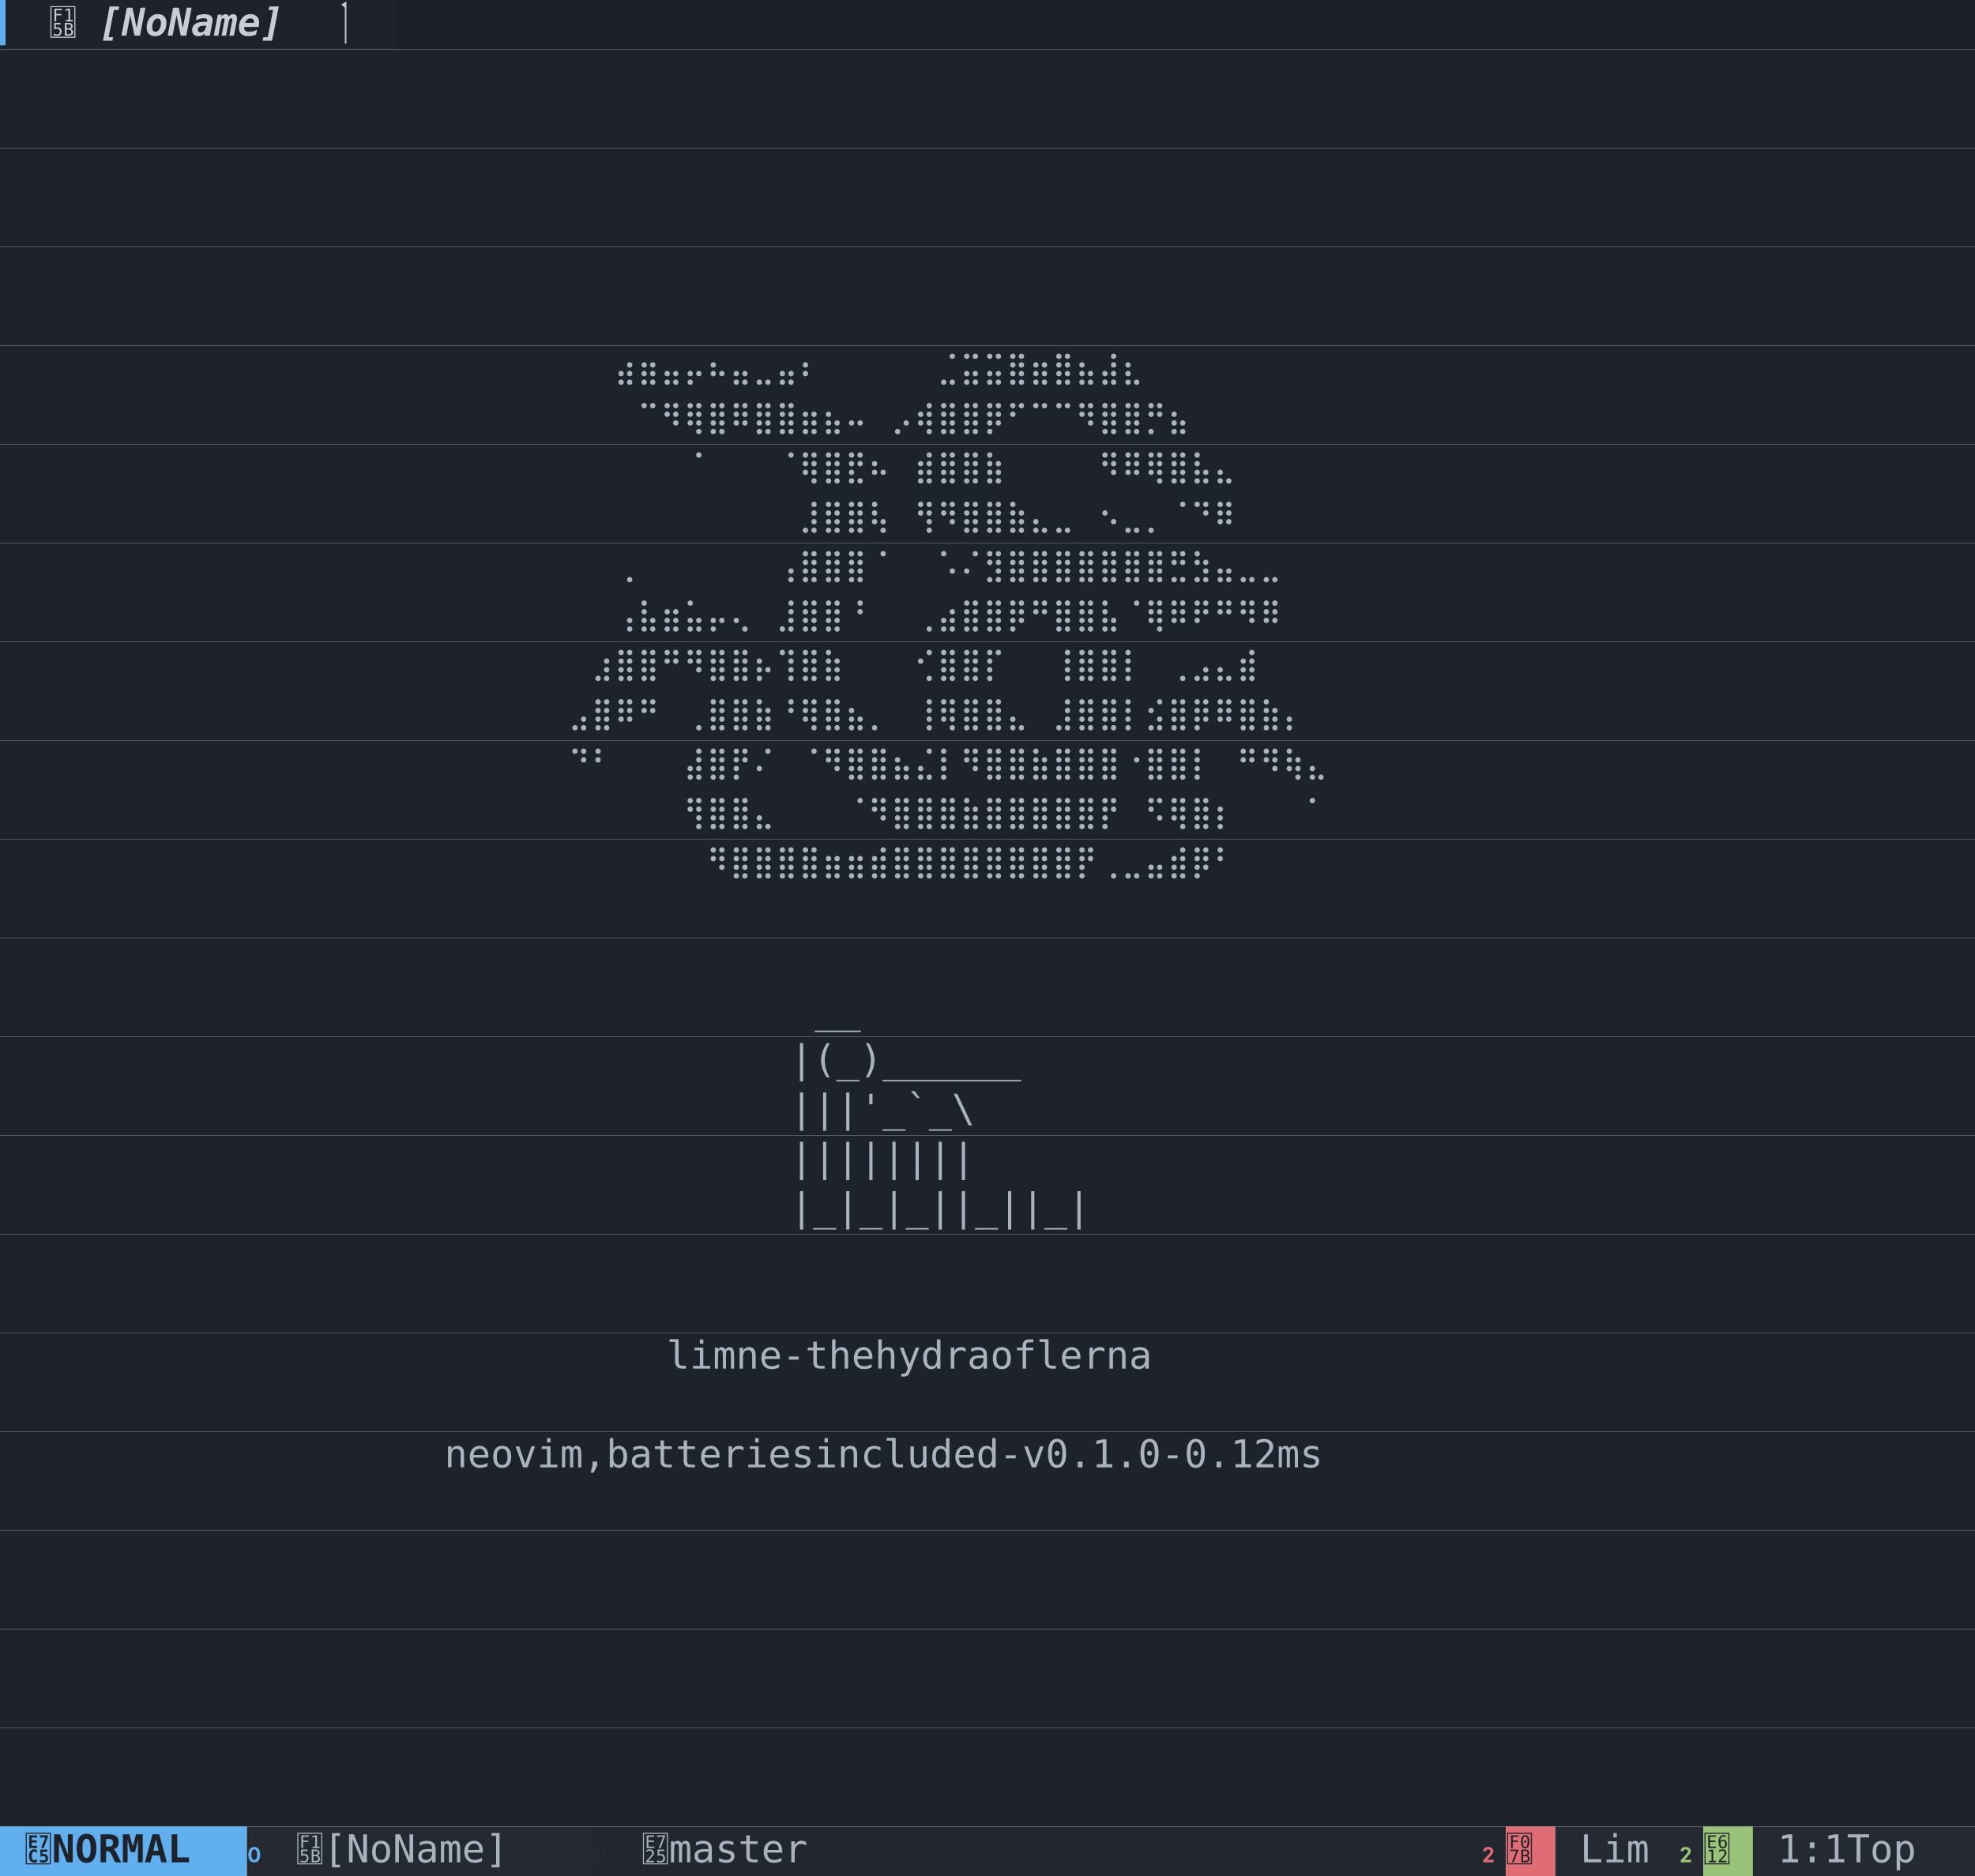
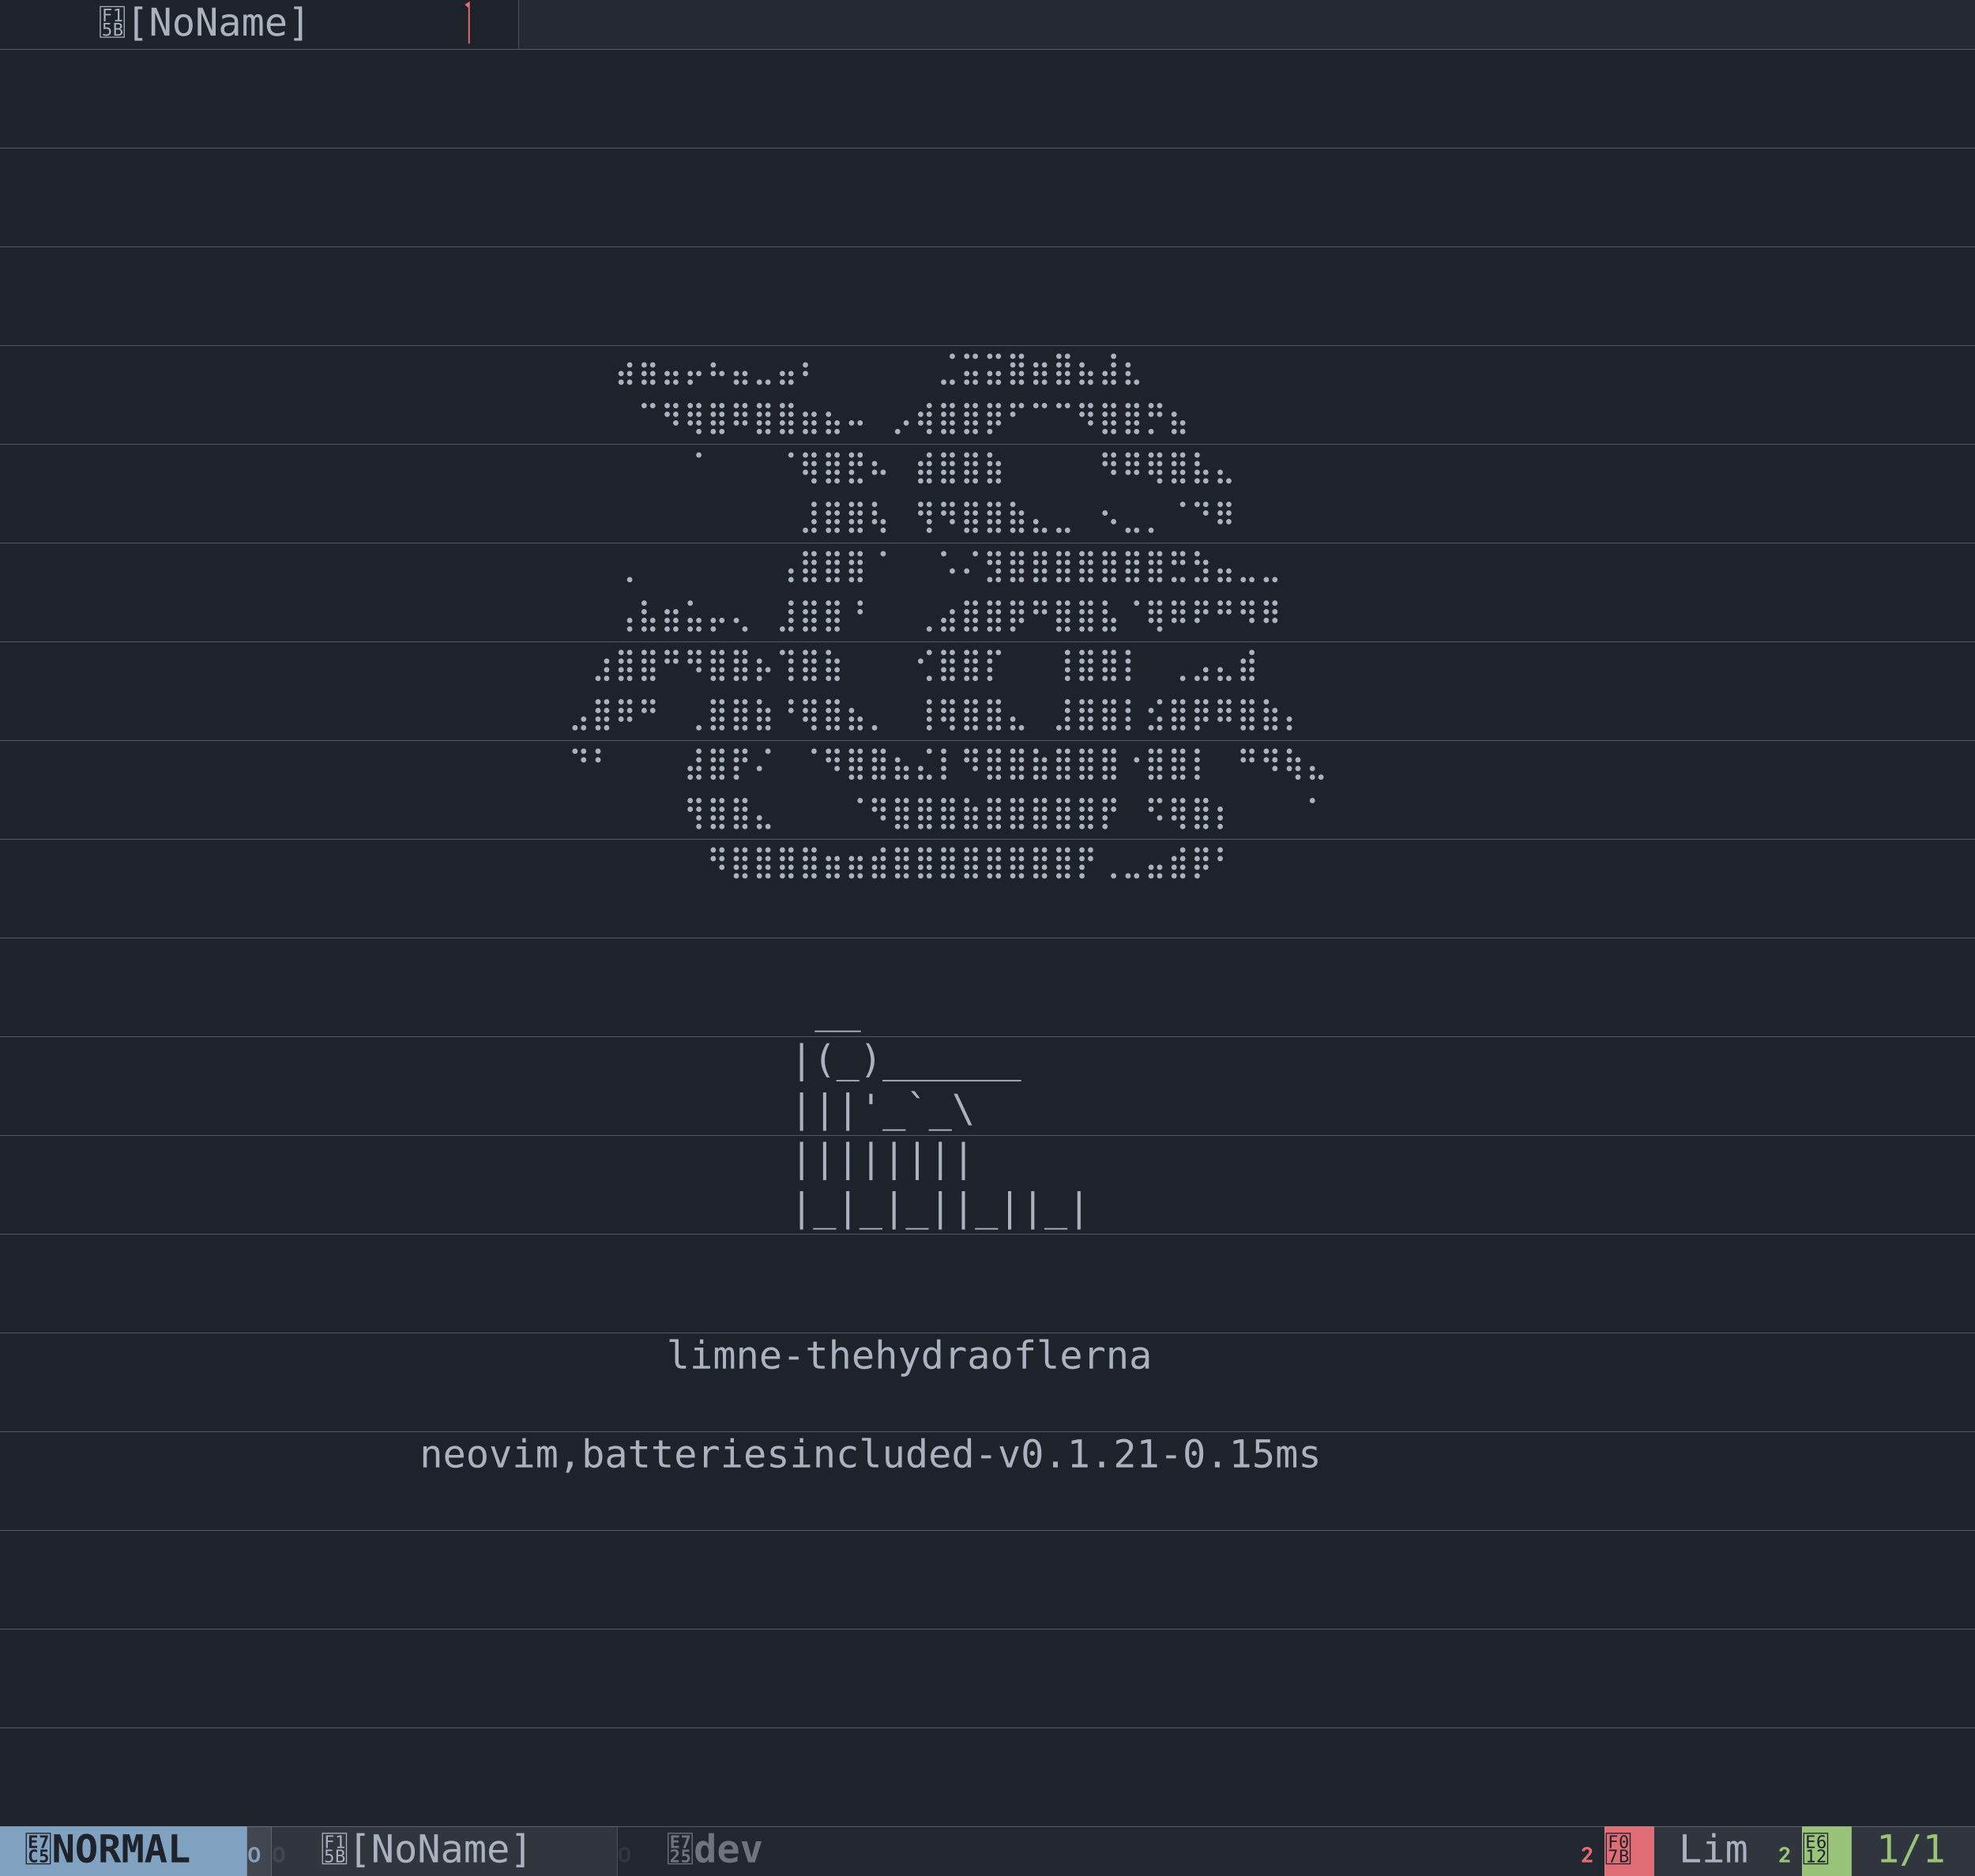
<svg xmlns="http://www.w3.org/2000/svg" width="720" height="684" viewBox="0 0 720 684" font-family="'JetBrainsMono Nerd Font','Symbols Nerd Font','Cascadia Code',Consolas,monospace" font-size="14" xml:space="preserve">
-   <rect x="0" y="0" width="144" height="18" fill="#1e222a" />
-   <rect x="144" y="0" width="576" height="18" fill="#1b1f27" />
-   <text x="0" y="13" fill="#61afef">▎</text>
-   <text x="18" y="13" fill="#c8ccd4"></text>
-   <text x="36 45 54 72 81 90 99 108" y="13" fill="#c8ccd4" font-weight="bold" font-style="italic">[NoName]</text>
-   <text x="126" y="13" fill="#c8ccd4"></text>
+   <rect x="0" y="0" width="189" height="18" fill="#1e222a" />
+   <rect x="189" y="0" width="531" height="18" fill="#252931" />
+   <text x="36 54 63 72 90 99 108 117 126" y="13" fill="#abb2bf">[NoName]</text>
+   <text x="171" y="13" fill="#e06c75"></text>
  <rect x="0" y="18" width="720" height="18" fill="#1e222a" />
  <rect x="0" y="36" width="720" height="18" fill="#1e222a" />
  <rect x="0" y="54" width="720" height="18" fill="#1e222a" />
  <rect x="0" y="72" width="720" height="18" fill="#1e222a" />
  <rect x="0" y="90" width="720" height="18" fill="#1e222a" />
  <rect x="0" y="108" width="720" height="18" fill="#1e222a" />
  <rect x="0" y="126" width="720" height="18" fill="#1e222a" />
  <text x="207 216 225 234 243 252 261 270 279 288 297 306 315 324 333 342 351 360 369 378 387 396 405 414 423 432 441 450 459 468 477 486 495" y="139" fill="#abb2bf">⠀⠀⣴⣶⣤⡤⠦⣤⣀⣤⠆⠀⠀⠀⠀⠀⣈⣭⣭⣿⣶⣿⣦⣼⣆⠀⠀⠀⠀⠀⠀⠀⠀</text>
  <rect x="0" y="144" width="720" height="18" fill="#1e222a" />
  <text x="207 216 225 234 243 252 261 270 279 288 297 306 315 324 333 342 351 360 369 378 387 396 405 414 423 432 441 450 459 468 477 486 495" y="157" fill="#abb2bf">⠀⠀⠀⠉⠻⢿⣿⠿⣿⣿⣶⣦⠤⠀⡠⢾⣿⣿⡿⠋⠉⠉⠻⣿⣿⡛⣦⠀⠀⠀⠀⠀⠀</text>
  <rect x="0" y="162" width="720" height="18" fill="#1e222a" />
  <text x="207 216 225 234 243 252 261 270 279 288 297 306 315 324 333 342 351 360 369 378 387 396 405 414 423 432 441 450 459 468 477 486 495" y="175" fill="#abb2bf">⠀⠀⠀⠀⠀⠈⠀⠀⠀⠈⢿⣿⣟⠦⠀⣾⣿⣿⣷⠀⠀⠀⠀⠻⠿⢿⣿⣧⣄⠀⠀⠀⠀</text>
  <rect x="0" y="180" width="720" height="18" fill="#1e222a" />
  <text x="207 216 225 234 243 252 261 270 279 288 297 306 315 324 333 342 351 360 369 378 387 396 405 414 423 432 441 450 459 468 477 486 495" y="193" fill="#abb2bf">⠀⠀⠀⠀⠀⠀⠀⠀⠀⠀⣸⣿⣿⢧⠀⢻⠻⣿⣿⣷⣄⣀⠀⠢⣀⡀⠈⠙⠿⠀⠀⠀⠀</text>
  <rect x="0" y="198" width="720" height="18" fill="#1e222a" />
  <text x="207 216 225 234 243 252 261 270 279 288 297 306 315 324 333 342 351 360 369 378 387 396 405 414 423 432 441 450 459 468 477 486 495" y="211" fill="#abb2bf">⠀⠀⢀⠀⠀⠀⠀⠀⠀⢠⣿⣿⣿⠈⠀⠀⠡⠌⣻⣿⣿⣿⣿⣿⣿⣿⣛⣳⣤⣀⣀⠀⠀</text>
  <rect x="0" y="216" width="720" height="18" fill="#1e222a" />
  <text x="207 216 225 234 243 252 261 270 279 288 297 306 315 324 333 342 351 360 369 378 387 396 405 414 423 432 441 450 459 468 477 486 495" y="229" fill="#abb2bf">⠀⠀⢠⣧⣶⣥⡤⢄⠀⣸⣿⣿⠘⠀⠀⢀⣴⣿⣿⡿⠛⣿⣿⣧⠈⢿⠿⠟⠛⠻⠿⠀⠀</text>
  <rect x="0" y="234" width="720" height="18" fill="#1e222a" />
  <text x="207 216 225 234 243 252 261 270 279 288 297 306 315 324 333 342 351 360 369 378 387 396 405 414 423 432 441 450 459 468 477 486 495" y="247" fill="#abb2bf">⠀⣰⣿⣿⠛⠻⣿⣿⡦⢹⣿⣷⠀⠀⠀⢊⣿⣿⡏⠀⠀⢸⣿⣿⡇⠀⢀⣠⣄⣾⠀⠀⠀</text>
  <rect x="0" y="252" width="720" height="18" fill="#1e222a" />
  <text x="207 216 225 234 243 252 261 270 279 288 297 306 315 324 333 342 351 360 369 378 387 396 405 414 423 432 441 450 459 468 477 486 495" y="265" fill="#abb2bf">⣠⣿⠿⠛⠀⢀⣿⣿⣷⠘⢿⣿⣦⡀⠀⢸⢿⣿⣿⣄⠀⣸⣿⣿⡇⣪⣿⡿⠿⣿⣷⡄⠀</text>
  <rect x="0" y="270" width="720" height="18" fill="#1e222a" />
  <text x="207 216 225 234 243 252 261 270 279 288 297 306 315 324 333 342 351 360 369 378 387 396 405 414 423 432 441 450 459 468 477 486 495" y="283" fill="#abb2bf">⠙⠃⠀⠀⠀⣼⣿⡟⠌⠀⠈⠻⣿⣿⣦⣌⡇⠻⣿⣿⣷⣿⣿⣿⠐⣿⣿⡇⠀⠛⠻⢷⣄</text>
  <rect x="0" y="288" width="720" height="18" fill="#1e222a" />
  <text x="207 216 225 234 243 252 261 270 279 288 297 306 315 324 333 342 351 360 369 378 387 396 405 414 423 432 441 450 459 468 477 486 495" y="301" fill="#abb2bf">⠀⠀⠀⠀⠀⢻⣿⣿⣄⠀⠀⠀⠈⠻⣿⣿⣿⣷⣿⣿⣿⣿⣿⡟⠀⠫⢿⣿⡆⠀⠀⠀⠁</text>
  <rect x="0" y="306" width="720" height="18" fill="#1e222a" />
  <text x="207 216 225 234 243 252 261 270 279 288 297 306 315 324 333 342 351 360 369 378 387 396 405 414 423 432 441 450 459 468 477 486 495" y="319" fill="#abb2bf">⠀⠀⠀⠀⠀⠀⠻⣿⣿⣿⣿⣶⣶⣾⣿⣿⣿⣿⣿⣿⣿⣿⡟⢀⣀⣤⣾⡿⠃⠀⠀⠀⠀</text>
  <rect x="0" y="324" width="720" height="18" fill="#1e222a" />
  <rect x="0" y="342" width="720" height="18" fill="#1e222a" />
  <rect x="0" y="360" width="720" height="18" fill="#1e222a" />
  <text x="297 315" y="373" fill="#abb2bf">__</text>
  <rect x="0" y="378" width="720" height="18" fill="#1e222a" />
  <text x="288 306 315 324 333 351 360 378 387 396" y="391" fill="#abb2bf">|(_)______</text>
  <rect x="0" y="396" width="720" height="18" fill="#1e222a" />
  <text x="288 306 324 342 351 369 387 405" y="409" fill="#abb2bf">|||'_`_\</text>
  <rect x="0" y="414" width="720" height="18" fill="#1e222a" />
  <text x="288 306 324 342 360 378 396 414" y="427" fill="#abb2bf">||||||||</text>
  <rect x="0" y="432" width="720" height="18" fill="#1e222a" />
  <text x="288 297 306 315 324 333 342 360 369 378 396 405 414" y="445" fill="#abb2bf">|_|_|_||_||_|</text>
  <rect x="0" y="450" width="720" height="18" fill="#1e222a" />
  <rect x="0" y="468" width="720" height="18" fill="#1e222a" />
  <rect x="0" y="486" width="720" height="18" fill="#1e222a" />
  <text x="243 252 261 270 279 297 315 324 333 351 360 369 378 387 405 414 432 441 450 459 468" y="499" fill="#abb2bf">limne-thehydraoflerna</text>
  <rect x="0" y="504" width="720" height="18" fill="#1e222a" />
  <rect x="0" y="522" width="720" height="18" fill="#1e222a" />
-   <text x="162 171 180 189 198 207 216 234 243 252 261 270 279 288 297 306 324 333 342 351 360 369 378 387 405 423 432 441 450 459 468 486 504 513 522 531 540 549" y="535" fill="#abb2bf">neovim,batteriesincluded-v0.1.0-0.12ms</text>
+   <text x="153 162 171 180 189 198 207 225 234 243 252 261 270 279 288 297 315 324 333 342 351 360 369 378 396 414 423 432 441 450 459 468 486 504 513 522 531 540 549" y="535" fill="#abb2bf">neovim,batteriesincluded-v0.1.21-0.15ms</text>
  <rect x="0" y="540" width="720" height="18" fill="#1e222a" />
  <rect x="0" y="558" width="720" height="18" fill="#1e222a" />
  <rect x="0" y="576" width="720" height="18" fill="#1e222a" />
  <rect x="0" y="594" width="720" height="18" fill="#1e222a" />
  <rect x="0" y="612" width="720" height="18" fill="#1e222a" />
  <rect x="0" y="630" width="720" height="18" fill="#1e222a" />
  <rect x="0" y="648" width="720" height="18" fill="#1e222a" />
-   <rect x="0" y="666" width="90" height="18" fill="#61afef" />
-   <rect x="90" y="666" width="126" height="18" fill="#252931" />
-   <rect x="216" y="666" width="333" height="18" fill="#22262e" />
-   <rect x="549" y="666" width="18" height="18" fill="#e06c75" />
-   <rect x="567" y="666" width="54" height="18" fill="#252931" />
-   <rect x="621" y="666" width="18" height="18" fill="#98c379" />
-   <rect x="639" y="666" width="81" height="18" fill="#252931" />
+   <rect x="0" y="666" width="90" height="18" fill="#81a1c1" />
+   <rect x="90" y="666" width="9" height="18" fill="#42464e" />
+   <rect x="99" y="666" width="126" height="18" fill="#31353d" />
+   <rect x="225" y="666" width="360" height="18" fill="#22262e" />
+   <rect x="585" y="666" width="18" height="18" fill="#e06c75" />
+   <rect x="603" y="666" width="54" height="18" fill="#31353d" />
+   <rect x="657" y="666" width="18" height="18" fill="#98c379" />
+   <rect x="675" y="666" width="45" height="18" fill="#31353d" />
  <text x="9 27 36 45 54 63 72" y="679" fill="#1e222a" font-weight="bold">NORMAL</text>
-   <text x="90" y="679" fill="#61afef"></text>
-   <text x="108 126 135 144 162 171 180 189 198" y="679" fill="#abb2bf">[NoName]</text>
-   <text x="216" y="679" fill="#252931"></text>
-   <text x="234 252 261 270 279 288 297" y="679" fill="#abb2bf">master</text>
-   <text x="540" y="679" fill="#e06c75"></text>
-   <text x="549" y="679" fill="#1e222a"></text>
-   <text x="576 585 594" y="679" fill="#abb2bf">Lim</text>
-   <text x="612" y="679" fill="#98c379"></text>
-   <text x="621" y="679" fill="#1e222a"></text>
-   <text x="648 657 666 684 693 702" y="679" fill="#abb2bf">1:1Top</text>
+   <text x="90" y="679" fill="#81a1c1"></text>
+   <text x="99" y="679" fill="#42464e"></text>
+   <text x="117 135 144 153 171 180 189 198 207" y="679" fill="#abb2bf">[NoName]</text>
+   <text x="225" y="679" fill="#31353d"></text>
+   <text x="243 261 270 279" y="679" fill="#6f737b" font-weight="bold">dev</text>
+   <text x="576" y="679" fill="#e06c75"></text>
+   <text x="585" y="679" fill="#1e222a"></text>
+   <text x="612 621 630" y="679" fill="#abb2bf">Lim</text>
+   <text x="648" y="679" fill="#98c379"></text>
+   <text x="657" y="679" fill="#1e222a"></text>
+   <text x="684 693 702" y="679" fill="#98c379">1/1</text>
</svg>
